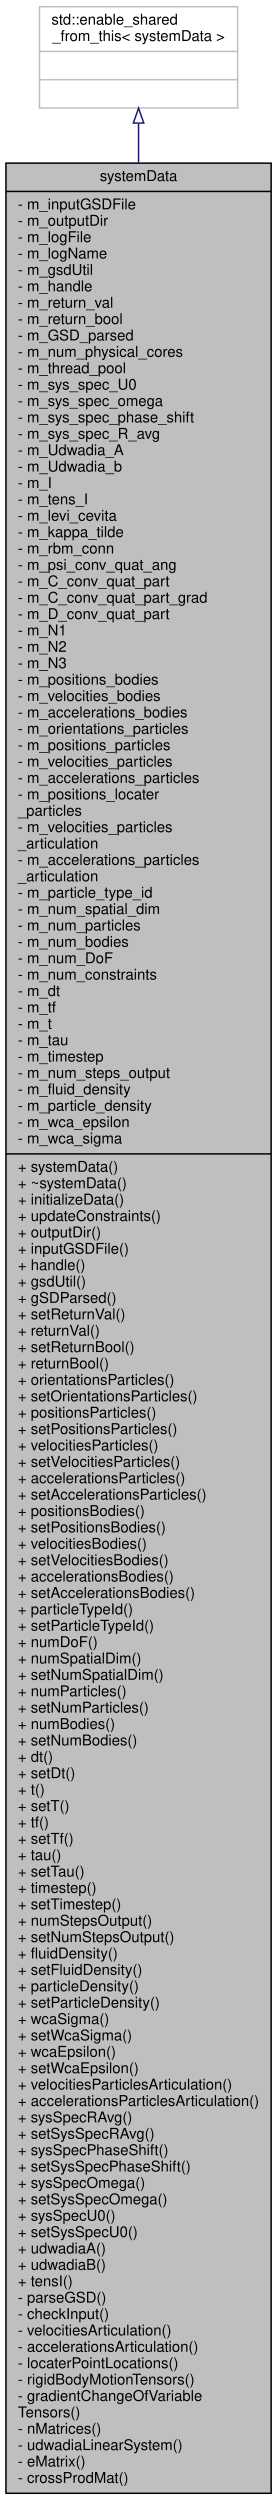
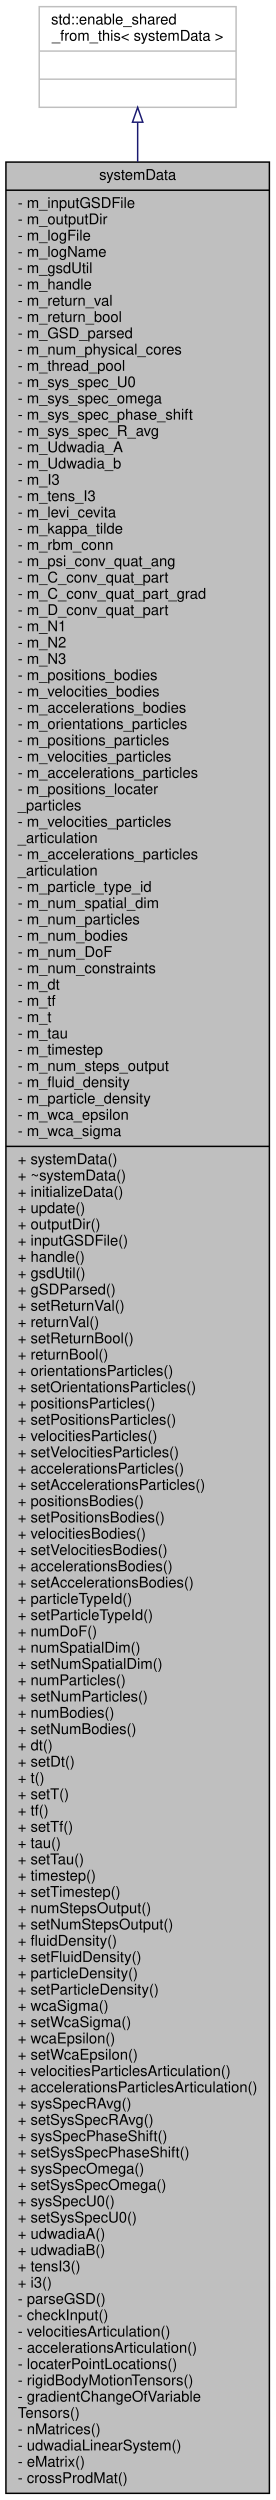
- <svg xmlns="http://www.w3.org/2000/svg" xmlns:xlink="http://www.w3.org/1999/xlink" width="186pt" height="1678pt" viewBox="0.00 0.00 186.00 1678.00">
-   <g id="graph0" class="graph" transform="scale(1 1) rotate(0) translate(4 1674)">
+ <svg xmlns="http://www.w3.org/2000/svg" xmlns:xlink="http://www.w3.org/1999/xlink" width="186pt" height="1689pt" viewBox="0.00 0.00 186.00 1689.00">
+   <g id="graph0" class="graph" transform="scale(1 1) rotate(0) translate(4 1685)">
    <g id="node1" class="node">
      <g id="a_node1">
        <a xlink:title="Class contains all data structures relevant to the simulation framework. Note that after construction...">
-           <polygon fill="#bfbfbf" stroke="black" points="0,-0.5 0,-1564.5 178,-1564.5 178,-0.5 0,-0.5" />
-           <text text-anchor="middle" x="89" y="-1552.5" font-family="Helvetica,sans-Serif" font-size="10.00">systemData</text>
-           <polyline fill="none" stroke="black" points="0,-1545.5 178,-1545.5 " />
-           <text text-anchor="start" x="8" y="-1533.5" font-family="Helvetica,sans-Serif" font-size="10.00">- m_inputGSDFile</text>
-           <text text-anchor="start" x="8" y="-1522.5" font-family="Helvetica,sans-Serif" font-size="10.00">- m_outputDir</text>
-           <text text-anchor="start" x="8" y="-1511.5" font-family="Helvetica,sans-Serif" font-size="10.00">- m_logFile</text>
-           <text text-anchor="start" x="8" y="-1500.5" font-family="Helvetica,sans-Serif" font-size="10.00">- m_logName</text>
-           <text text-anchor="start" x="8" y="-1489.5" font-family="Helvetica,sans-Serif" font-size="10.00">- m_gsdUtil</text>
-           <text text-anchor="start" x="8" y="-1478.5" font-family="Helvetica,sans-Serif" font-size="10.00">- m_handle</text>
-           <text text-anchor="start" x="8" y="-1467.5" font-family="Helvetica,sans-Serif" font-size="10.00">- m_return_val</text>
-           <text text-anchor="start" x="8" y="-1456.5" font-family="Helvetica,sans-Serif" font-size="10.00">- m_return_bool</text>
-           <text text-anchor="start" x="8" y="-1445.5" font-family="Helvetica,sans-Serif" font-size="10.00">- m_GSD_parsed</text>
-           <text text-anchor="start" x="8" y="-1434.5" font-family="Helvetica,sans-Serif" font-size="10.00">- m_num_physical_cores</text>
-           <text text-anchor="start" x="8" y="-1423.5" font-family="Helvetica,sans-Serif" font-size="10.00">- m_thread_pool</text>
-           <text text-anchor="start" x="8" y="-1412.5" font-family="Helvetica,sans-Serif" font-size="10.00">- m_sys_spec_U0</text>
-           <text text-anchor="start" x="8" y="-1401.5" font-family="Helvetica,sans-Serif" font-size="10.00">- m_sys_spec_omega</text>
-           <text text-anchor="start" x="8" y="-1390.5" font-family="Helvetica,sans-Serif" font-size="10.00">- m_sys_spec_phase_shift</text>
-           <text text-anchor="start" x="8" y="-1379.5" font-family="Helvetica,sans-Serif" font-size="10.00">- m_sys_spec_R_avg</text>
-           <text text-anchor="start" x="8" y="-1368.5" font-family="Helvetica,sans-Serif" font-size="10.00">- m_Udwadia_A</text>
-           <text text-anchor="start" x="8" y="-1357.5" font-family="Helvetica,sans-Serif" font-size="10.00">- m_Udwadia_b</text>
-           <text text-anchor="start" x="8" y="-1346.5" font-family="Helvetica,sans-Serif" font-size="10.00">- m_I</text>
-           <text text-anchor="start" x="8" y="-1335.5" font-family="Helvetica,sans-Serif" font-size="10.00">- m_tens_I</text>
-           <text text-anchor="start" x="8" y="-1324.5" font-family="Helvetica,sans-Serif" font-size="10.00">- m_levi_cevita</text>
-           <text text-anchor="start" x="8" y="-1313.5" font-family="Helvetica,sans-Serif" font-size="10.00">- m_kappa_tilde</text>
-           <text text-anchor="start" x="8" y="-1302.5" font-family="Helvetica,sans-Serif" font-size="10.00">- m_rbm_conn</text>
-           <text text-anchor="start" x="8" y="-1291.5" font-family="Helvetica,sans-Serif" font-size="10.00">- m_psi_conv_quat_ang</text>
-           <text text-anchor="start" x="8" y="-1280.5" font-family="Helvetica,sans-Serif" font-size="10.00">- m_C_conv_quat_part</text>
-           <text text-anchor="start" x="8" y="-1269.5" font-family="Helvetica,sans-Serif" font-size="10.00">- m_C_conv_quat_part_grad</text>
-           <text text-anchor="start" x="8" y="-1258.5" font-family="Helvetica,sans-Serif" font-size="10.00">- m_D_conv_quat_part</text>
-           <text text-anchor="start" x="8" y="-1247.5" font-family="Helvetica,sans-Serif" font-size="10.00">- m_N1</text>
-           <text text-anchor="start" x="8" y="-1236.5" font-family="Helvetica,sans-Serif" font-size="10.00">- m_N2</text>
-           <text text-anchor="start" x="8" y="-1225.5" font-family="Helvetica,sans-Serif" font-size="10.00">- m_N3</text>
-           <text text-anchor="start" x="8" y="-1214.5" font-family="Helvetica,sans-Serif" font-size="10.00">- m_positions_bodies</text>
-           <text text-anchor="start" x="8" y="-1203.5" font-family="Helvetica,sans-Serif" font-size="10.00">- m_velocities_bodies</text>
-           <text text-anchor="start" x="8" y="-1192.5" font-family="Helvetica,sans-Serif" font-size="10.00">- m_accelerations_bodies</text>
-           <text text-anchor="start" x="8" y="-1181.5" font-family="Helvetica,sans-Serif" font-size="10.00">- m_orientations_particles</text>
-           <text text-anchor="start" x="8" y="-1170.5" font-family="Helvetica,sans-Serif" font-size="10.00">- m_positions_particles</text>
-           <text text-anchor="start" x="8" y="-1159.5" font-family="Helvetica,sans-Serif" font-size="10.00">- m_velocities_particles</text>
-           <text text-anchor="start" x="8" y="-1148.5" font-family="Helvetica,sans-Serif" font-size="10.00">- m_accelerations_particles</text>
-           <text text-anchor="start" x="8" y="-1137.5" font-family="Helvetica,sans-Serif" font-size="10.00">- m_positions_locater</text>
-           <text text-anchor="start" x="8" y="-1126.5" font-family="Helvetica,sans-Serif" font-size="10.00">_particles</text>
-           <text text-anchor="start" x="8" y="-1115.5" font-family="Helvetica,sans-Serif" font-size="10.00">- m_velocities_particles</text>
-           <text text-anchor="start" x="8" y="-1104.5" font-family="Helvetica,sans-Serif" font-size="10.00">_articulation</text>
-           <text text-anchor="start" x="8" y="-1093.5" font-family="Helvetica,sans-Serif" font-size="10.00">- m_accelerations_particles</text>
-           <text text-anchor="start" x="8" y="-1082.5" font-family="Helvetica,sans-Serif" font-size="10.00">_articulation</text>
-           <text text-anchor="start" x="8" y="-1071.5" font-family="Helvetica,sans-Serif" font-size="10.00">- m_particle_type_id</text>
-           <text text-anchor="start" x="8" y="-1060.5" font-family="Helvetica,sans-Serif" font-size="10.00">- m_num_spatial_dim</text>
-           <text text-anchor="start" x="8" y="-1049.5" font-family="Helvetica,sans-Serif" font-size="10.00">- m_num_particles</text>
-           <text text-anchor="start" x="8" y="-1038.5" font-family="Helvetica,sans-Serif" font-size="10.00">- m_num_bodies</text>
-           <text text-anchor="start" x="8" y="-1027.5" font-family="Helvetica,sans-Serif" font-size="10.00">- m_num_DoF</text>
-           <text text-anchor="start" x="8" y="-1016.5" font-family="Helvetica,sans-Serif" font-size="10.00">- m_num_constraints</text>
-           <text text-anchor="start" x="8" y="-1005.5" font-family="Helvetica,sans-Serif" font-size="10.00">- m_dt</text>
-           <text text-anchor="start" x="8" y="-994.5" font-family="Helvetica,sans-Serif" font-size="10.00">- m_tf</text>
-           <text text-anchor="start" x="8" y="-983.5" font-family="Helvetica,sans-Serif" font-size="10.00">- m_t</text>
-           <text text-anchor="start" x="8" y="-972.5" font-family="Helvetica,sans-Serif" font-size="10.00">- m_tau</text>
-           <text text-anchor="start" x="8" y="-961.5" font-family="Helvetica,sans-Serif" font-size="10.00">- m_timestep</text>
-           <text text-anchor="start" x="8" y="-950.5" font-family="Helvetica,sans-Serif" font-size="10.00">- m_num_steps_output</text>
-           <text text-anchor="start" x="8" y="-939.5" font-family="Helvetica,sans-Serif" font-size="10.00">- m_fluid_density</text>
-           <text text-anchor="start" x="8" y="-928.5" font-family="Helvetica,sans-Serif" font-size="10.00">- m_particle_density</text>
-           <text text-anchor="start" x="8" y="-917.5" font-family="Helvetica,sans-Serif" font-size="10.00">- m_wca_epsilon</text>
-           <text text-anchor="start" x="8" y="-906.5" font-family="Helvetica,sans-Serif" font-size="10.00">- m_wca_sigma</text>
-           <polyline fill="none" stroke="black" points="0,-899.5 178,-899.5 " />
-           <text text-anchor="start" x="8" y="-887.5" font-family="Helvetica,sans-Serif" font-size="10.00">+ systemData()</text>
-           <text text-anchor="start" x="8" y="-876.5" font-family="Helvetica,sans-Serif" font-size="10.00">+ ~systemData()</text>
-           <text text-anchor="start" x="8" y="-865.5" font-family="Helvetica,sans-Serif" font-size="10.00">+ initializeData()</text>
-           <text text-anchor="start" x="8" y="-854.5" font-family="Helvetica,sans-Serif" font-size="10.00">+ updateConstraints()</text>
-           <text text-anchor="start" x="8" y="-843.5" font-family="Helvetica,sans-Serif" font-size="10.00">+ outputDir()</text>
-           <text text-anchor="start" x="8" y="-832.5" font-family="Helvetica,sans-Serif" font-size="10.00">+ inputGSDFile()</text>
-           <text text-anchor="start" x="8" y="-821.5" font-family="Helvetica,sans-Serif" font-size="10.00">+ handle()</text>
-           <text text-anchor="start" x="8" y="-810.5" font-family="Helvetica,sans-Serif" font-size="10.00">+ gsdUtil()</text>
-           <text text-anchor="start" x="8" y="-799.5" font-family="Helvetica,sans-Serif" font-size="10.00">+ gSDParsed()</text>
-           <text text-anchor="start" x="8" y="-788.5" font-family="Helvetica,sans-Serif" font-size="10.00">+ setReturnVal()</text>
-           <text text-anchor="start" x="8" y="-777.5" font-family="Helvetica,sans-Serif" font-size="10.00">+ returnVal()</text>
-           <text text-anchor="start" x="8" y="-766.5" font-family="Helvetica,sans-Serif" font-size="10.00">+ setReturnBool()</text>
-           <text text-anchor="start" x="8" y="-755.5" font-family="Helvetica,sans-Serif" font-size="10.00">+ returnBool()</text>
-           <text text-anchor="start" x="8" y="-744.5" font-family="Helvetica,sans-Serif" font-size="10.00">+ orientationsParticles()</text>
-           <text text-anchor="start" x="8" y="-733.5" font-family="Helvetica,sans-Serif" font-size="10.00">+ setOrientationsParticles()</text>
-           <text text-anchor="start" x="8" y="-722.5" font-family="Helvetica,sans-Serif" font-size="10.00">+ positionsParticles()</text>
-           <text text-anchor="start" x="8" y="-711.5" font-family="Helvetica,sans-Serif" font-size="10.00">+ setPositionsParticles()</text>
-           <text text-anchor="start" x="8" y="-700.5" font-family="Helvetica,sans-Serif" font-size="10.00">+ velocitiesParticles()</text>
-           <text text-anchor="start" x="8" y="-689.5" font-family="Helvetica,sans-Serif" font-size="10.00">+ setVelocitiesParticles()</text>
-           <text text-anchor="start" x="8" y="-678.5" font-family="Helvetica,sans-Serif" font-size="10.00">+ accelerationsParticles()</text>
-           <text text-anchor="start" x="8" y="-667.5" font-family="Helvetica,sans-Serif" font-size="10.00">+ setAccelerationsParticles()</text>
-           <text text-anchor="start" x="8" y="-656.5" font-family="Helvetica,sans-Serif" font-size="10.00">+ positionsBodies()</text>
-           <text text-anchor="start" x="8" y="-645.5" font-family="Helvetica,sans-Serif" font-size="10.00">+ setPositionsBodies()</text>
-           <text text-anchor="start" x="8" y="-634.5" font-family="Helvetica,sans-Serif" font-size="10.00">+ velocitiesBodies()</text>
-           <text text-anchor="start" x="8" y="-623.5" font-family="Helvetica,sans-Serif" font-size="10.00">+ setVelocitiesBodies()</text>
-           <text text-anchor="start" x="8" y="-612.5" font-family="Helvetica,sans-Serif" font-size="10.00">+ accelerationsBodies()</text>
-           <text text-anchor="start" x="8" y="-601.5" font-family="Helvetica,sans-Serif" font-size="10.00">+ setAccelerationsBodies()</text>
-           <text text-anchor="start" x="8" y="-590.5" font-family="Helvetica,sans-Serif" font-size="10.00">+ particleTypeId()</text>
-           <text text-anchor="start" x="8" y="-579.5" font-family="Helvetica,sans-Serif" font-size="10.00">+ setParticleTypeId()</text>
-           <text text-anchor="start" x="8" y="-568.5" font-family="Helvetica,sans-Serif" font-size="10.00">+ numDoF()</text>
-           <text text-anchor="start" x="8" y="-557.5" font-family="Helvetica,sans-Serif" font-size="10.00">+ numSpatialDim()</text>
-           <text text-anchor="start" x="8" y="-546.5" font-family="Helvetica,sans-Serif" font-size="10.00">+ setNumSpatialDim()</text>
-           <text text-anchor="start" x="8" y="-535.5" font-family="Helvetica,sans-Serif" font-size="10.00">+ numParticles()</text>
-           <text text-anchor="start" x="8" y="-524.5" font-family="Helvetica,sans-Serif" font-size="10.00">+ setNumParticles()</text>
-           <text text-anchor="start" x="8" y="-513.5" font-family="Helvetica,sans-Serif" font-size="10.00">+ numBodies()</text>
-           <text text-anchor="start" x="8" y="-502.5" font-family="Helvetica,sans-Serif" font-size="10.00">+ setNumBodies()</text>
-           <text text-anchor="start" x="8" y="-491.5" font-family="Helvetica,sans-Serif" font-size="10.00">+ dt()</text>
-           <text text-anchor="start" x="8" y="-480.5" font-family="Helvetica,sans-Serif" font-size="10.00">+ setDt()</text>
-           <text text-anchor="start" x="8" y="-469.5" font-family="Helvetica,sans-Serif" font-size="10.00">+ t()</text>
-           <text text-anchor="start" x="8" y="-458.5" font-family="Helvetica,sans-Serif" font-size="10.00">+ setT()</text>
-           <text text-anchor="start" x="8" y="-447.5" font-family="Helvetica,sans-Serif" font-size="10.00">+ tf()</text>
-           <text text-anchor="start" x="8" y="-436.5" font-family="Helvetica,sans-Serif" font-size="10.00">+ setTf()</text>
-           <text text-anchor="start" x="8" y="-425.5" font-family="Helvetica,sans-Serif" font-size="10.00">+ tau()</text>
-           <text text-anchor="start" x="8" y="-414.5" font-family="Helvetica,sans-Serif" font-size="10.00">+ setTau()</text>
-           <text text-anchor="start" x="8" y="-403.5" font-family="Helvetica,sans-Serif" font-size="10.00">+ timestep()</text>
-           <text text-anchor="start" x="8" y="-392.5" font-family="Helvetica,sans-Serif" font-size="10.00">+ setTimestep()</text>
-           <text text-anchor="start" x="8" y="-381.5" font-family="Helvetica,sans-Serif" font-size="10.00">+ numStepsOutput()</text>
-           <text text-anchor="start" x="8" y="-370.5" font-family="Helvetica,sans-Serif" font-size="10.00">+ setNumStepsOutput()</text>
-           <text text-anchor="start" x="8" y="-359.5" font-family="Helvetica,sans-Serif" font-size="10.00">+ fluidDensity()</text>
-           <text text-anchor="start" x="8" y="-348.5" font-family="Helvetica,sans-Serif" font-size="10.00">+ setFluidDensity()</text>
-           <text text-anchor="start" x="8" y="-337.5" font-family="Helvetica,sans-Serif" font-size="10.00">+ particleDensity()</text>
-           <text text-anchor="start" x="8" y="-326.5" font-family="Helvetica,sans-Serif" font-size="10.00">+ setParticleDensity()</text>
-           <text text-anchor="start" x="8" y="-315.5" font-family="Helvetica,sans-Serif" font-size="10.00">+ wcaSigma()</text>
-           <text text-anchor="start" x="8" y="-304.5" font-family="Helvetica,sans-Serif" font-size="10.00">+ setWcaSigma()</text>
-           <text text-anchor="start" x="8" y="-293.5" font-family="Helvetica,sans-Serif" font-size="10.00">+ wcaEpsilon()</text>
-           <text text-anchor="start" x="8" y="-282.5" font-family="Helvetica,sans-Serif" font-size="10.00">+ setWcaEpsilon()</text>
-           <text text-anchor="start" x="8" y="-271.5" font-family="Helvetica,sans-Serif" font-size="10.00">+ velocitiesParticlesArticulation()</text>
-           <text text-anchor="start" x="8" y="-260.5" font-family="Helvetica,sans-Serif" font-size="10.00">+ accelerationsParticlesArticulation()</text>
-           <text text-anchor="start" x="8" y="-249.5" font-family="Helvetica,sans-Serif" font-size="10.00">+ sysSpecRAvg()</text>
-           <text text-anchor="start" x="8" y="-238.5" font-family="Helvetica,sans-Serif" font-size="10.00">+ setSysSpecRAvg()</text>
-           <text text-anchor="start" x="8" y="-227.5" font-family="Helvetica,sans-Serif" font-size="10.00">+ sysSpecPhaseShift()</text>
-           <text text-anchor="start" x="8" y="-216.5" font-family="Helvetica,sans-Serif" font-size="10.00">+ setSysSpecPhaseShift()</text>
-           <text text-anchor="start" x="8" y="-205.5" font-family="Helvetica,sans-Serif" font-size="10.00">+ sysSpecOmega()</text>
-           <text text-anchor="start" x="8" y="-194.5" font-family="Helvetica,sans-Serif" font-size="10.00">+ setSysSpecOmega()</text>
-           <text text-anchor="start" x="8" y="-183.5" font-family="Helvetica,sans-Serif" font-size="10.00">+ sysSpecU0()</text>
-           <text text-anchor="start" x="8" y="-172.5" font-family="Helvetica,sans-Serif" font-size="10.00">+ setSysSpecU0()</text>
-           <text text-anchor="start" x="8" y="-161.5" font-family="Helvetica,sans-Serif" font-size="10.00">+ udwadiaA()</text>
-           <text text-anchor="start" x="8" y="-150.5" font-family="Helvetica,sans-Serif" font-size="10.00">+ udwadiaB()</text>
-           <text text-anchor="start" x="8" y="-139.5" font-family="Helvetica,sans-Serif" font-size="10.00">+ tensI()</text>
+           <polygon fill="#bfbfbf" stroke="black" points="0,-0.5 0,-1575.5 178,-1575.5 178,-0.5 0,-0.5" />
+           <text text-anchor="middle" x="89" y="-1563.5" font-family="Helvetica,sans-Serif" font-size="10.00">systemData</text>
+           <polyline fill="none" stroke="black" points="0,-1556.5 178,-1556.5 " />
+           <text text-anchor="start" x="8" y="-1544.5" font-family="Helvetica,sans-Serif" font-size="10.00">- m_inputGSDFile</text>
+           <text text-anchor="start" x="8" y="-1533.5" font-family="Helvetica,sans-Serif" font-size="10.00">- m_outputDir</text>
+           <text text-anchor="start" x="8" y="-1522.5" font-family="Helvetica,sans-Serif" font-size="10.00">- m_logFile</text>
+           <text text-anchor="start" x="8" y="-1511.5" font-family="Helvetica,sans-Serif" font-size="10.00">- m_logName</text>
+           <text text-anchor="start" x="8" y="-1500.5" font-family="Helvetica,sans-Serif" font-size="10.00">- m_gsdUtil</text>
+           <text text-anchor="start" x="8" y="-1489.5" font-family="Helvetica,sans-Serif" font-size="10.00">- m_handle</text>
+           <text text-anchor="start" x="8" y="-1478.5" font-family="Helvetica,sans-Serif" font-size="10.00">- m_return_val</text>
+           <text text-anchor="start" x="8" y="-1467.5" font-family="Helvetica,sans-Serif" font-size="10.00">- m_return_bool</text>
+           <text text-anchor="start" x="8" y="-1456.5" font-family="Helvetica,sans-Serif" font-size="10.00">- m_GSD_parsed</text>
+           <text text-anchor="start" x="8" y="-1445.5" font-family="Helvetica,sans-Serif" font-size="10.00">- m_num_physical_cores</text>
+           <text text-anchor="start" x="8" y="-1434.5" font-family="Helvetica,sans-Serif" font-size="10.00">- m_thread_pool</text>
+           <text text-anchor="start" x="8" y="-1423.5" font-family="Helvetica,sans-Serif" font-size="10.00">- m_sys_spec_U0</text>
+           <text text-anchor="start" x="8" y="-1412.5" font-family="Helvetica,sans-Serif" font-size="10.00">- m_sys_spec_omega</text>
+           <text text-anchor="start" x="8" y="-1401.5" font-family="Helvetica,sans-Serif" font-size="10.00">- m_sys_spec_phase_shift</text>
+           <text text-anchor="start" x="8" y="-1390.5" font-family="Helvetica,sans-Serif" font-size="10.00">- m_sys_spec_R_avg</text>
+           <text text-anchor="start" x="8" y="-1379.5" font-family="Helvetica,sans-Serif" font-size="10.00">- m_Udwadia_A</text>
+           <text text-anchor="start" x="8" y="-1368.5" font-family="Helvetica,sans-Serif" font-size="10.00">- m_Udwadia_b</text>
+           <text text-anchor="start" x="8" y="-1357.5" font-family="Helvetica,sans-Serif" font-size="10.00">- m_I3</text>
+           <text text-anchor="start" x="8" y="-1346.5" font-family="Helvetica,sans-Serif" font-size="10.00">- m_tens_I3</text>
+           <text text-anchor="start" x="8" y="-1335.5" font-family="Helvetica,sans-Serif" font-size="10.00">- m_levi_cevita</text>
+           <text text-anchor="start" x="8" y="-1324.5" font-family="Helvetica,sans-Serif" font-size="10.00">- m_kappa_tilde</text>
+           <text text-anchor="start" x="8" y="-1313.5" font-family="Helvetica,sans-Serif" font-size="10.00">- m_rbm_conn</text>
+           <text text-anchor="start" x="8" y="-1302.5" font-family="Helvetica,sans-Serif" font-size="10.00">- m_psi_conv_quat_ang</text>
+           <text text-anchor="start" x="8" y="-1291.5" font-family="Helvetica,sans-Serif" font-size="10.00">- m_C_conv_quat_part</text>
+           <text text-anchor="start" x="8" y="-1280.5" font-family="Helvetica,sans-Serif" font-size="10.00">- m_C_conv_quat_part_grad</text>
+           <text text-anchor="start" x="8" y="-1269.5" font-family="Helvetica,sans-Serif" font-size="10.00">- m_D_conv_quat_part</text>
+           <text text-anchor="start" x="8" y="-1258.5" font-family="Helvetica,sans-Serif" font-size="10.00">- m_N1</text>
+           <text text-anchor="start" x="8" y="-1247.5" font-family="Helvetica,sans-Serif" font-size="10.00">- m_N2</text>
+           <text text-anchor="start" x="8" y="-1236.5" font-family="Helvetica,sans-Serif" font-size="10.00">- m_N3</text>
+           <text text-anchor="start" x="8" y="-1225.5" font-family="Helvetica,sans-Serif" font-size="10.00">- m_positions_bodies</text>
+           <text text-anchor="start" x="8" y="-1214.5" font-family="Helvetica,sans-Serif" font-size="10.00">- m_velocities_bodies</text>
+           <text text-anchor="start" x="8" y="-1203.5" font-family="Helvetica,sans-Serif" font-size="10.00">- m_accelerations_bodies</text>
+           <text text-anchor="start" x="8" y="-1192.5" font-family="Helvetica,sans-Serif" font-size="10.00">- m_orientations_particles</text>
+           <text text-anchor="start" x="8" y="-1181.5" font-family="Helvetica,sans-Serif" font-size="10.00">- m_positions_particles</text>
+           <text text-anchor="start" x="8" y="-1170.5" font-family="Helvetica,sans-Serif" font-size="10.00">- m_velocities_particles</text>
+           <text text-anchor="start" x="8" y="-1159.5" font-family="Helvetica,sans-Serif" font-size="10.00">- m_accelerations_particles</text>
+           <text text-anchor="start" x="8" y="-1148.5" font-family="Helvetica,sans-Serif" font-size="10.00">- m_positions_locater</text>
+           <text text-anchor="start" x="8" y="-1137.5" font-family="Helvetica,sans-Serif" font-size="10.00">_particles</text>
+           <text text-anchor="start" x="8" y="-1126.5" font-family="Helvetica,sans-Serif" font-size="10.00">- m_velocities_particles</text>
+           <text text-anchor="start" x="8" y="-1115.5" font-family="Helvetica,sans-Serif" font-size="10.00">_articulation</text>
+           <text text-anchor="start" x="8" y="-1104.5" font-family="Helvetica,sans-Serif" font-size="10.00">- m_accelerations_particles</text>
+           <text text-anchor="start" x="8" y="-1093.5" font-family="Helvetica,sans-Serif" font-size="10.00">_articulation</text>
+           <text text-anchor="start" x="8" y="-1082.5" font-family="Helvetica,sans-Serif" font-size="10.00">- m_particle_type_id</text>
+           <text text-anchor="start" x="8" y="-1071.5" font-family="Helvetica,sans-Serif" font-size="10.00">- m_num_spatial_dim</text>
+           <text text-anchor="start" x="8" y="-1060.5" font-family="Helvetica,sans-Serif" font-size="10.00">- m_num_particles</text>
+           <text text-anchor="start" x="8" y="-1049.5" font-family="Helvetica,sans-Serif" font-size="10.00">- m_num_bodies</text>
+           <text text-anchor="start" x="8" y="-1038.5" font-family="Helvetica,sans-Serif" font-size="10.00">- m_num_DoF</text>
+           <text text-anchor="start" x="8" y="-1027.5" font-family="Helvetica,sans-Serif" font-size="10.00">- m_num_constraints</text>
+           <text text-anchor="start" x="8" y="-1016.5" font-family="Helvetica,sans-Serif" font-size="10.00">- m_dt</text>
+           <text text-anchor="start" x="8" y="-1005.5" font-family="Helvetica,sans-Serif" font-size="10.00">- m_tf</text>
+           <text text-anchor="start" x="8" y="-994.5" font-family="Helvetica,sans-Serif" font-size="10.00">- m_t</text>
+           <text text-anchor="start" x="8" y="-983.5" font-family="Helvetica,sans-Serif" font-size="10.00">- m_tau</text>
+           <text text-anchor="start" x="8" y="-972.5" font-family="Helvetica,sans-Serif" font-size="10.00">- m_timestep</text>
+           <text text-anchor="start" x="8" y="-961.5" font-family="Helvetica,sans-Serif" font-size="10.00">- m_num_steps_output</text>
+           <text text-anchor="start" x="8" y="-950.5" font-family="Helvetica,sans-Serif" font-size="10.00">- m_fluid_density</text>
+           <text text-anchor="start" x="8" y="-939.5" font-family="Helvetica,sans-Serif" font-size="10.00">- m_particle_density</text>
+           <text text-anchor="start" x="8" y="-928.5" font-family="Helvetica,sans-Serif" font-size="10.00">- m_wca_epsilon</text>
+           <text text-anchor="start" x="8" y="-917.5" font-family="Helvetica,sans-Serif" font-size="10.00">- m_wca_sigma</text>
+           <polyline fill="none" stroke="black" points="0,-910.5 178,-910.5 " />
+           <text text-anchor="start" x="8" y="-898.5" font-family="Helvetica,sans-Serif" font-size="10.00">+ systemData()</text>
+           <text text-anchor="start" x="8" y="-887.5" font-family="Helvetica,sans-Serif" font-size="10.00">+ ~systemData()</text>
+           <text text-anchor="start" x="8" y="-876.5" font-family="Helvetica,sans-Serif" font-size="10.00">+ initializeData()</text>
+           <text text-anchor="start" x="8" y="-865.5" font-family="Helvetica,sans-Serif" font-size="10.00">+ update()</text>
+           <text text-anchor="start" x="8" y="-854.5" font-family="Helvetica,sans-Serif" font-size="10.00">+ outputDir()</text>
+           <text text-anchor="start" x="8" y="-843.5" font-family="Helvetica,sans-Serif" font-size="10.00">+ inputGSDFile()</text>
+           <text text-anchor="start" x="8" y="-832.5" font-family="Helvetica,sans-Serif" font-size="10.00">+ handle()</text>
+           <text text-anchor="start" x="8" y="-821.5" font-family="Helvetica,sans-Serif" font-size="10.00">+ gsdUtil()</text>
+           <text text-anchor="start" x="8" y="-810.5" font-family="Helvetica,sans-Serif" font-size="10.00">+ gSDParsed()</text>
+           <text text-anchor="start" x="8" y="-799.5" font-family="Helvetica,sans-Serif" font-size="10.00">+ setReturnVal()</text>
+           <text text-anchor="start" x="8" y="-788.5" font-family="Helvetica,sans-Serif" font-size="10.00">+ returnVal()</text>
+           <text text-anchor="start" x="8" y="-777.5" font-family="Helvetica,sans-Serif" font-size="10.00">+ setReturnBool()</text>
+           <text text-anchor="start" x="8" y="-766.5" font-family="Helvetica,sans-Serif" font-size="10.00">+ returnBool()</text>
+           <text text-anchor="start" x="8" y="-755.5" font-family="Helvetica,sans-Serif" font-size="10.00">+ orientationsParticles()</text>
+           <text text-anchor="start" x="8" y="-744.5" font-family="Helvetica,sans-Serif" font-size="10.00">+ setOrientationsParticles()</text>
+           <text text-anchor="start" x="8" y="-733.5" font-family="Helvetica,sans-Serif" font-size="10.00">+ positionsParticles()</text>
+           <text text-anchor="start" x="8" y="-722.5" font-family="Helvetica,sans-Serif" font-size="10.00">+ setPositionsParticles()</text>
+           <text text-anchor="start" x="8" y="-711.5" font-family="Helvetica,sans-Serif" font-size="10.00">+ velocitiesParticles()</text>
+           <text text-anchor="start" x="8" y="-700.5" font-family="Helvetica,sans-Serif" font-size="10.00">+ setVelocitiesParticles()</text>
+           <text text-anchor="start" x="8" y="-689.5" font-family="Helvetica,sans-Serif" font-size="10.00">+ accelerationsParticles()</text>
+           <text text-anchor="start" x="8" y="-678.5" font-family="Helvetica,sans-Serif" font-size="10.00">+ setAccelerationsParticles()</text>
+           <text text-anchor="start" x="8" y="-667.5" font-family="Helvetica,sans-Serif" font-size="10.00">+ positionsBodies()</text>
+           <text text-anchor="start" x="8" y="-656.5" font-family="Helvetica,sans-Serif" font-size="10.00">+ setPositionsBodies()</text>
+           <text text-anchor="start" x="8" y="-645.5" font-family="Helvetica,sans-Serif" font-size="10.00">+ velocitiesBodies()</text>
+           <text text-anchor="start" x="8" y="-634.5" font-family="Helvetica,sans-Serif" font-size="10.00">+ setVelocitiesBodies()</text>
+           <text text-anchor="start" x="8" y="-623.5" font-family="Helvetica,sans-Serif" font-size="10.00">+ accelerationsBodies()</text>
+           <text text-anchor="start" x="8" y="-612.5" font-family="Helvetica,sans-Serif" font-size="10.00">+ setAccelerationsBodies()</text>
+           <text text-anchor="start" x="8" y="-601.5" font-family="Helvetica,sans-Serif" font-size="10.00">+ particleTypeId()</text>
+           <text text-anchor="start" x="8" y="-590.5" font-family="Helvetica,sans-Serif" font-size="10.00">+ setParticleTypeId()</text>
+           <text text-anchor="start" x="8" y="-579.5" font-family="Helvetica,sans-Serif" font-size="10.00">+ numDoF()</text>
+           <text text-anchor="start" x="8" y="-568.5" font-family="Helvetica,sans-Serif" font-size="10.00">+ numSpatialDim()</text>
+           <text text-anchor="start" x="8" y="-557.5" font-family="Helvetica,sans-Serif" font-size="10.00">+ setNumSpatialDim()</text>
+           <text text-anchor="start" x="8" y="-546.5" font-family="Helvetica,sans-Serif" font-size="10.00">+ numParticles()</text>
+           <text text-anchor="start" x="8" y="-535.5" font-family="Helvetica,sans-Serif" font-size="10.00">+ setNumParticles()</text>
+           <text text-anchor="start" x="8" y="-524.5" font-family="Helvetica,sans-Serif" font-size="10.00">+ numBodies()</text>
+           <text text-anchor="start" x="8" y="-513.5" font-family="Helvetica,sans-Serif" font-size="10.00">+ setNumBodies()</text>
+           <text text-anchor="start" x="8" y="-502.5" font-family="Helvetica,sans-Serif" font-size="10.00">+ dt()</text>
+           <text text-anchor="start" x="8" y="-491.5" font-family="Helvetica,sans-Serif" font-size="10.00">+ setDt()</text>
+           <text text-anchor="start" x="8" y="-480.5" font-family="Helvetica,sans-Serif" font-size="10.00">+ t()</text>
+           <text text-anchor="start" x="8" y="-469.5" font-family="Helvetica,sans-Serif" font-size="10.00">+ setT()</text>
+           <text text-anchor="start" x="8" y="-458.5" font-family="Helvetica,sans-Serif" font-size="10.00">+ tf()</text>
+           <text text-anchor="start" x="8" y="-447.5" font-family="Helvetica,sans-Serif" font-size="10.00">+ setTf()</text>
+           <text text-anchor="start" x="8" y="-436.5" font-family="Helvetica,sans-Serif" font-size="10.00">+ tau()</text>
+           <text text-anchor="start" x="8" y="-425.5" font-family="Helvetica,sans-Serif" font-size="10.00">+ setTau()</text>
+           <text text-anchor="start" x="8" y="-414.5" font-family="Helvetica,sans-Serif" font-size="10.00">+ timestep()</text>
+           <text text-anchor="start" x="8" y="-403.5" font-family="Helvetica,sans-Serif" font-size="10.00">+ setTimestep()</text>
+           <text text-anchor="start" x="8" y="-392.5" font-family="Helvetica,sans-Serif" font-size="10.00">+ numStepsOutput()</text>
+           <text text-anchor="start" x="8" y="-381.5" font-family="Helvetica,sans-Serif" font-size="10.00">+ setNumStepsOutput()</text>
+           <text text-anchor="start" x="8" y="-370.5" font-family="Helvetica,sans-Serif" font-size="10.00">+ fluidDensity()</text>
+           <text text-anchor="start" x="8" y="-359.5" font-family="Helvetica,sans-Serif" font-size="10.00">+ setFluidDensity()</text>
+           <text text-anchor="start" x="8" y="-348.5" font-family="Helvetica,sans-Serif" font-size="10.00">+ particleDensity()</text>
+           <text text-anchor="start" x="8" y="-337.5" font-family="Helvetica,sans-Serif" font-size="10.00">+ setParticleDensity()</text>
+           <text text-anchor="start" x="8" y="-326.5" font-family="Helvetica,sans-Serif" font-size="10.00">+ wcaSigma()</text>
+           <text text-anchor="start" x="8" y="-315.5" font-family="Helvetica,sans-Serif" font-size="10.00">+ setWcaSigma()</text>
+           <text text-anchor="start" x="8" y="-304.5" font-family="Helvetica,sans-Serif" font-size="10.00">+ wcaEpsilon()</text>
+           <text text-anchor="start" x="8" y="-293.5" font-family="Helvetica,sans-Serif" font-size="10.00">+ setWcaEpsilon()</text>
+           <text text-anchor="start" x="8" y="-282.5" font-family="Helvetica,sans-Serif" font-size="10.00">+ velocitiesParticlesArticulation()</text>
+           <text text-anchor="start" x="8" y="-271.5" font-family="Helvetica,sans-Serif" font-size="10.00">+ accelerationsParticlesArticulation()</text>
+           <text text-anchor="start" x="8" y="-260.5" font-family="Helvetica,sans-Serif" font-size="10.00">+ sysSpecRAvg()</text>
+           <text text-anchor="start" x="8" y="-249.5" font-family="Helvetica,sans-Serif" font-size="10.00">+ setSysSpecRAvg()</text>
+           <text text-anchor="start" x="8" y="-238.5" font-family="Helvetica,sans-Serif" font-size="10.00">+ sysSpecPhaseShift()</text>
+           <text text-anchor="start" x="8" y="-227.5" font-family="Helvetica,sans-Serif" font-size="10.00">+ setSysSpecPhaseShift()</text>
+           <text text-anchor="start" x="8" y="-216.5" font-family="Helvetica,sans-Serif" font-size="10.00">+ sysSpecOmega()</text>
+           <text text-anchor="start" x="8" y="-205.5" font-family="Helvetica,sans-Serif" font-size="10.00">+ setSysSpecOmega()</text>
+           <text text-anchor="start" x="8" y="-194.5" font-family="Helvetica,sans-Serif" font-size="10.00">+ sysSpecU0()</text>
+           <text text-anchor="start" x="8" y="-183.5" font-family="Helvetica,sans-Serif" font-size="10.00">+ setSysSpecU0()</text>
+           <text text-anchor="start" x="8" y="-172.5" font-family="Helvetica,sans-Serif" font-size="10.00">+ udwadiaA()</text>
+           <text text-anchor="start" x="8" y="-161.5" font-family="Helvetica,sans-Serif" font-size="10.00">+ udwadiaB()</text>
+           <text text-anchor="start" x="8" y="-150.5" font-family="Helvetica,sans-Serif" font-size="10.00">+ tensI3()</text>
+           <text text-anchor="start" x="8" y="-139.5" font-family="Helvetica,sans-Serif" font-size="10.00">+ i3()</text>
          <text text-anchor="start" x="8" y="-128.5" font-family="Helvetica,sans-Serif" font-size="10.00">- parseGSD()</text>
          <text text-anchor="start" x="8" y="-117.5" font-family="Helvetica,sans-Serif" font-size="10.00">- checkInput()</text>
          <text text-anchor="start" x="8" y="-106.5" font-family="Helvetica,sans-Serif" font-size="10.00">- velocitiesArticulation()</text>
          <text text-anchor="start" x="8" y="-95.5" font-family="Helvetica,sans-Serif" font-size="10.00">- accelerationsArticulation()</text>
          <text text-anchor="start" x="8" y="-84.5" font-family="Helvetica,sans-Serif" font-size="10.00">- locaterPointLocations()</text>
          <text text-anchor="start" x="8" y="-73.5" font-family="Helvetica,sans-Serif" font-size="10.00">- rigidBodyMotionTensors()</text>
          <text text-anchor="start" x="8" y="-62.5" font-family="Helvetica,sans-Serif" font-size="10.00">- gradientChangeOfVariable</text>
          <text text-anchor="start" x="8" y="-51.5" font-family="Helvetica,sans-Serif" font-size="10.00">Tensors()</text>
          <text text-anchor="start" x="8" y="-40.5" font-family="Helvetica,sans-Serif" font-size="10.00">- nMatrices()</text>
          <text text-anchor="start" x="8" y="-29.5" font-family="Helvetica,sans-Serif" font-size="10.00">- udwadiaLinearSystem()</text>
          <text text-anchor="start" x="8" y="-18.5" font-family="Helvetica,sans-Serif" font-size="10.00">- eMatrix()</text>
          <text text-anchor="start" x="8" y="-7.5" font-family="Helvetica,sans-Serif" font-size="10.00">- crossProdMat()</text>
        </a>
      </g>
    </g>
    <g id="node2" class="node">
      <g id="a_node2">
        <a xlink:title=" ">
-           <polygon fill="none" stroke="#bfbfbf" points="22.5,-1601.5 22.5,-1669.5 155.5,-1669.5 155.5,-1601.5 22.5,-1601.5" />
-           <text text-anchor="start" x="30.5" y="-1657.5" font-family="Helvetica,sans-Serif" font-size="10.00">std::enable_shared</text>
-           <text text-anchor="middle" x="89" y="-1646.5" font-family="Helvetica,sans-Serif" font-size="10.00">_from_this&lt; systemData &gt;</text>
-           <polyline fill="none" stroke="#bfbfbf" points="22.5,-1639.5 155.5,-1639.5 " />
-           <text text-anchor="middle" x="89" y="-1627.5" font-family="Helvetica,sans-Serif" font-size="10.00"> </text>
-           <polyline fill="none" stroke="#bfbfbf" points="22.5,-1620.5 155.5,-1620.5 " />
-           <text text-anchor="middle" x="89" y="-1608.5" font-family="Helvetica,sans-Serif" font-size="10.00"> </text>
+           <polygon fill="none" stroke="#bfbfbf" points="22.5,-1612.5 22.5,-1680.5 155.5,-1680.5 155.5,-1612.5 22.5,-1612.5" />
+           <text text-anchor="start" x="30.5" y="-1668.5" font-family="Helvetica,sans-Serif" font-size="10.00">std::enable_shared</text>
+           <text text-anchor="middle" x="89" y="-1657.5" font-family="Helvetica,sans-Serif" font-size="10.00">_from_this&lt; systemData &gt;</text>
+           <polyline fill="none" stroke="#bfbfbf" points="22.5,-1650.5 155.5,-1650.5 " />
+           <text text-anchor="middle" x="89" y="-1638.5" font-family="Helvetica,sans-Serif" font-size="10.00"> </text>
+           <polyline fill="none" stroke="#bfbfbf" points="22.5,-1631.5 155.5,-1631.5 " />
+           <text text-anchor="middle" x="89" y="-1619.5" font-family="Helvetica,sans-Serif" font-size="10.00"> </text>
        </a>
      </g>
    </g>
    <g id="edge1" class="edge">
-       <path fill="none" stroke="midnightblue" d="M89,-1591.24C89,-1583.34 89,-1574.49 89,-1564.78" />
-       <polygon fill="none" stroke="midnightblue" points="85.5,-1591.4 89,-1601.4 92.5,-1591.4 85.5,-1591.4" />
+       <path fill="none" stroke="midnightblue" d="M89,-1602.25C89,-1594.32 89,-1585.43 89,-1575.67" />
+       <polygon fill="none" stroke="midnightblue" points="85.5,-1602.45 89,-1612.45 92.5,-1602.45 85.5,-1602.45" />
    </g>
  </g>
</svg>
